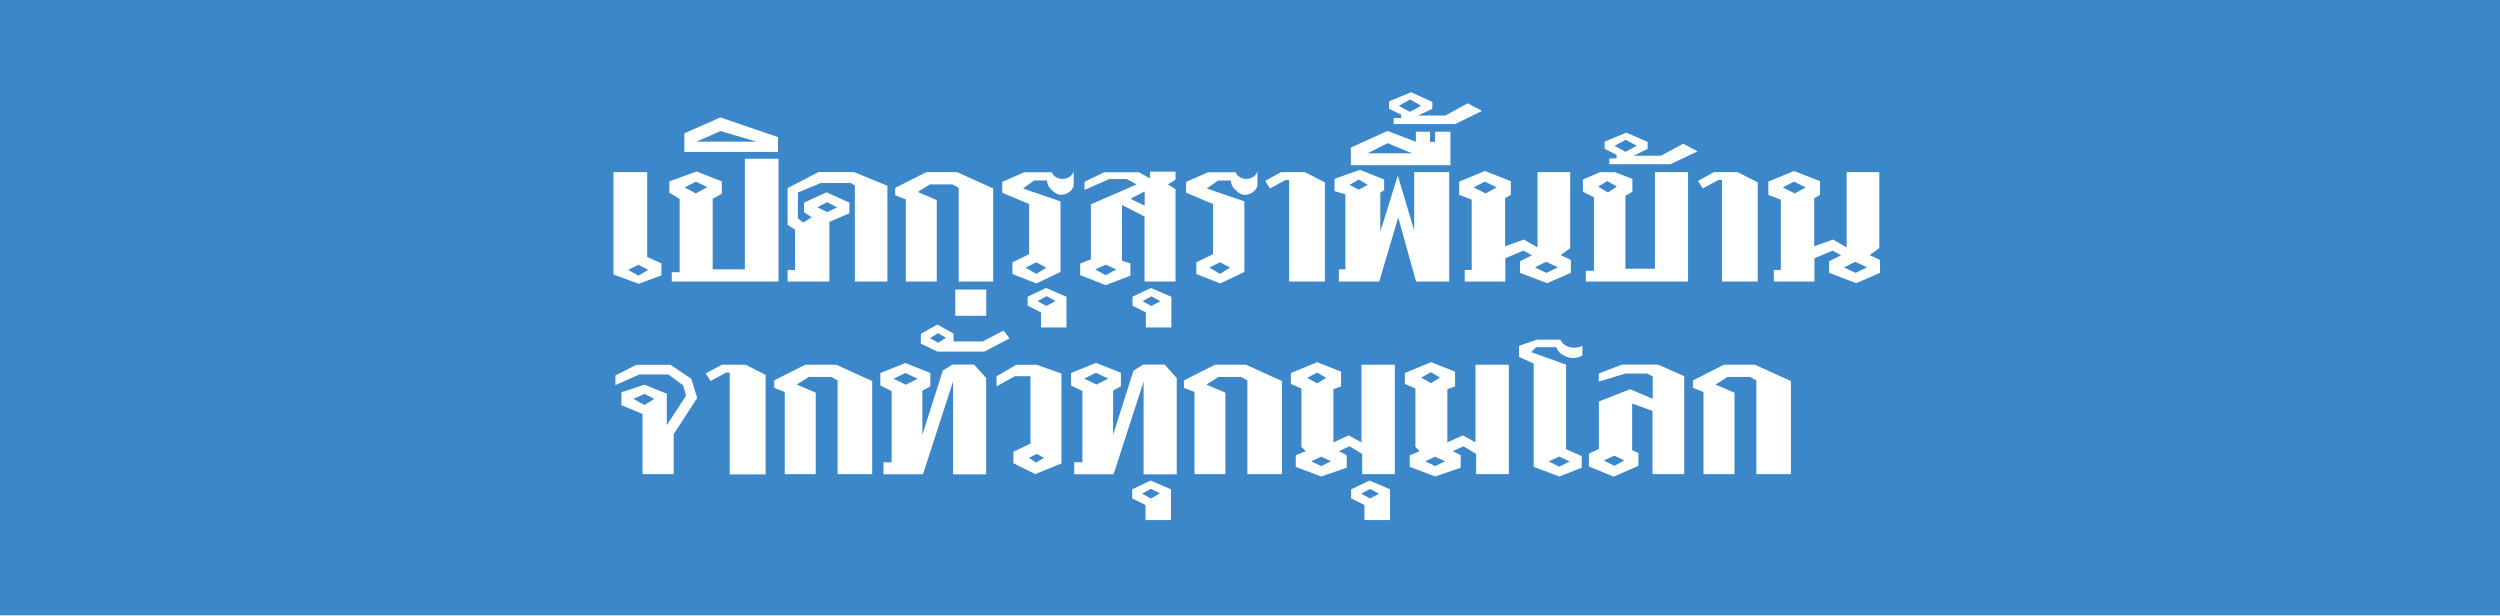
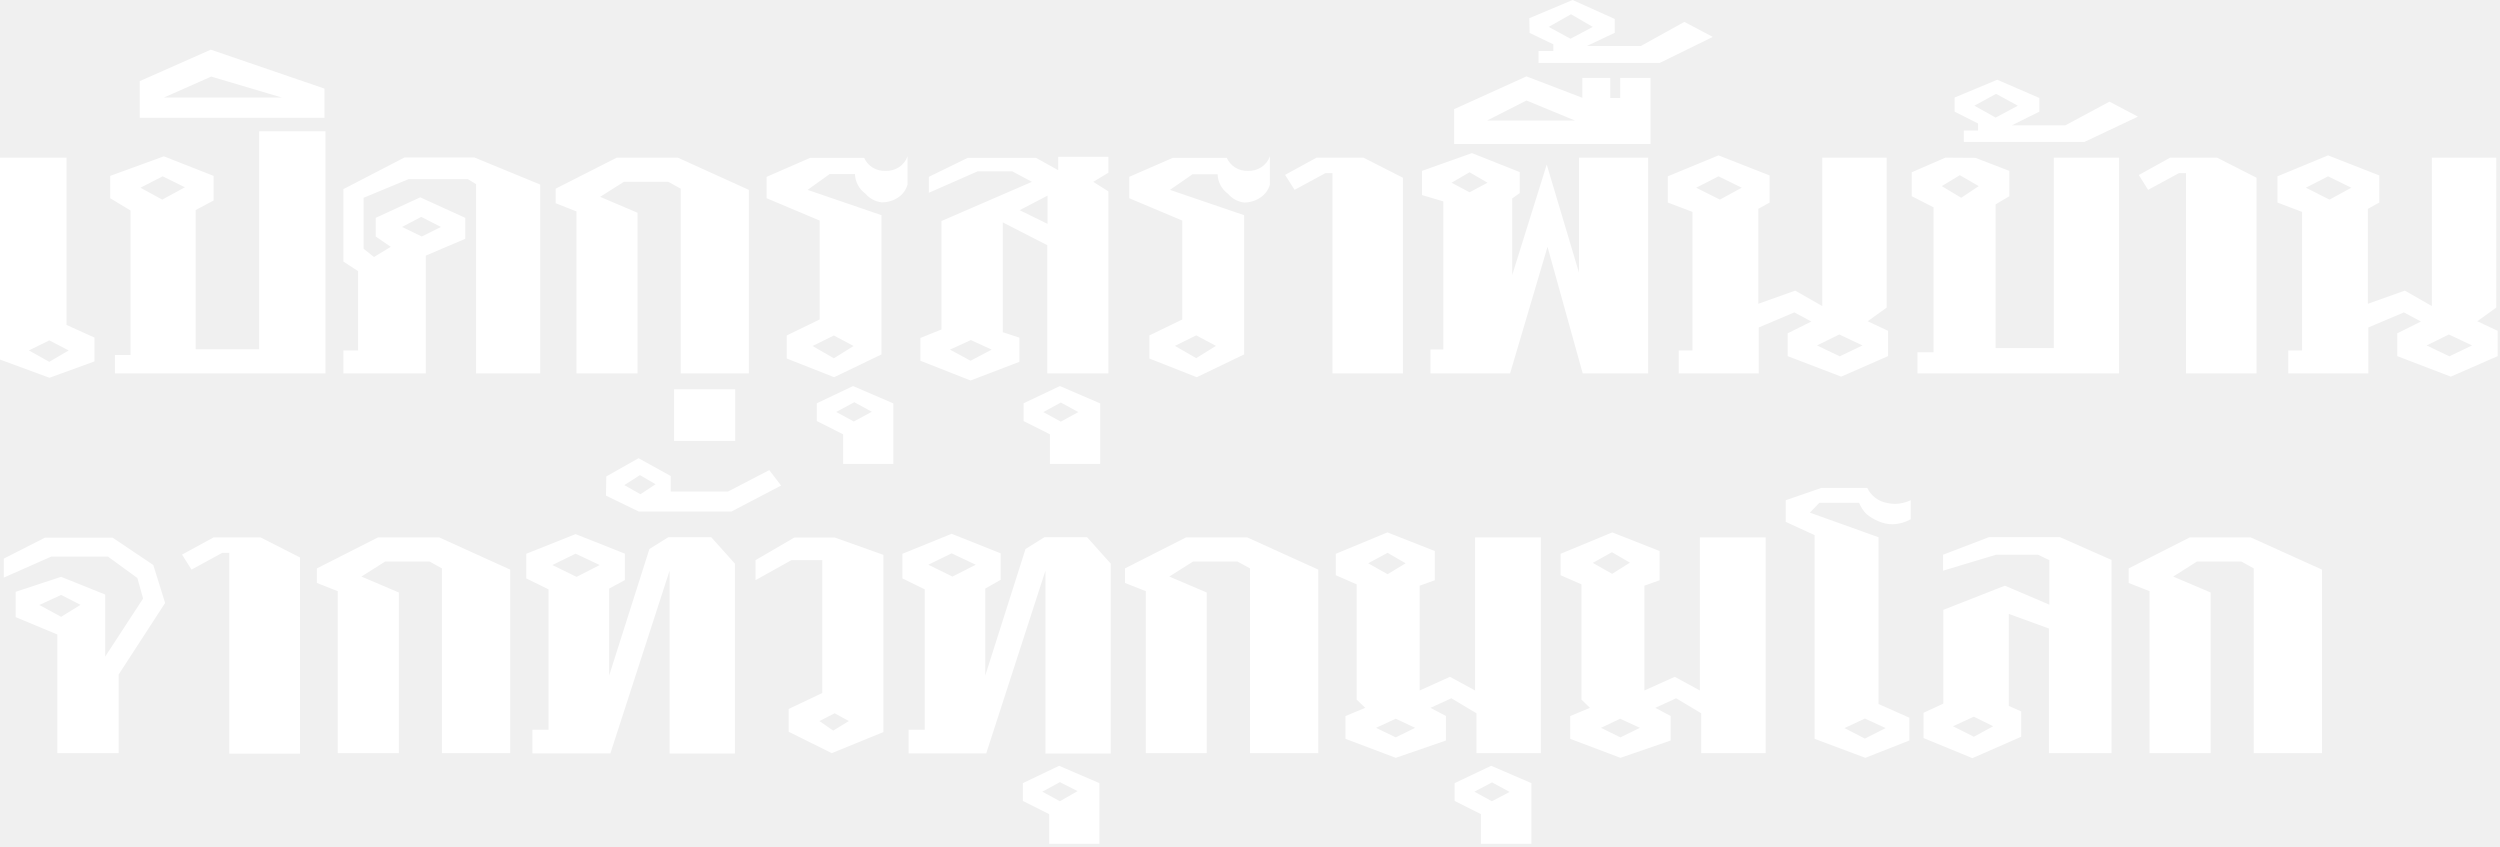
- <svg xmlns="http://www.w3.org/2000/svg" width="1410" height="347" viewBox="0 0 1410 347" fill="none">
-   <rect width="1921.75" height="347" transform="translate(-256.745)" fill="#3C87C9" />
-   <path d="M960.77 267.399V221.079L954.806 218.726V214.563L972.285 205.694H989.689L1010.08 214.907V267.399H990.573V214.563L987.055 212.608H974.317L967.544 216.898L978.249 221.459V267.399H960.77ZM916.065 259.706L910.514 256.973L904.55 259.706L910.514 262.711L916.065 259.706ZM914.842 205.621H935.125L949.895 212.137V267.399H932.001V231.759L920.524 227.577V253.896L924.061 255.471V262.711L910.101 268.829L896.14 263.091V255.851L901.784 253.244V226.419L919.395 219.504L932.114 224.935V212.21L928.878 210.653H916.874L901.709 215.215V210.653L914.842 205.621ZM885.302 260.231L879.356 257.498L873.524 260.231L879.356 263.236L885.302 260.231ZM856.722 195.068L866.882 191.557H880.053C880.564 192.657 881.345 193.621 882.328 194.368C883.311 195.115 884.467 195.622 885.697 195.847C886.451 196.01 887.22 196.101 887.993 196.118C889.546 196.078 891.072 195.72 892.471 195.068V200.499C890.908 201.395 889.134 201.893 887.315 201.947C885.863 201.943 884.429 201.628 883.119 201.024C881.941 200.528 880.844 199.87 879.864 199.069C878.921 198.135 878.185 197.027 877.701 195.81H866.317L863.627 198.616L883.27 205.657V253.353L892.076 257.263V263.779L879.488 268.739L864.982 263.308V205.042L856.722 201.259V195.068ZM812.148 212.916L807.012 209.929L801.536 212.988L807.087 216.12L812.148 212.916ZM815.008 260.159L809.364 257.552L803.888 260.159L809.439 262.892L815.008 260.159ZM823.814 256.774V263.779L809.439 268.739L795.083 263.308V256.792L800.727 254.439L798.3 252.086V219.124L792.336 216.518V210.382L807.106 204.264L820.653 209.603V217.948L816.306 219.504V249.479L824.98 245.57L832.168 249.479V205.694H850.983V267.399H832.544V255.996L825.375 251.706L819.411 254.439L823.814 256.774ZM777.754 278.495L772.73 275.762L767.669 278.423L772.674 281.156L777.754 278.495ZM772.467 271.019L783.982 275.979V293.32H769.551V284.848L762.024 281.065V275.979L772.467 271.019ZM748.007 213.097L742.852 210.11L737.301 213.097L742.852 216.228L748.007 213.097ZM750.735 260.159L745.185 257.552L739.54 260.159L745.185 262.892L750.735 260.159ZM759.541 256.774V263.779L745.185 268.739L730.81 263.308V256.792L736.454 254.439L734.009 252.086V219.124L728.044 216.518V210.382L742.814 204.264L756.361 209.603V217.948L752.034 219.504V249.479L760.689 245.57L767.876 249.479V205.694H786.691V267.399H768.271V255.996L761.084 251.706L755.119 254.439L759.541 256.774ZM673.706 267.399V221.079L667.741 218.726V214.563L685.221 205.694H702.7L723.02 214.907V267.399H703.509V214.563L699.934 212.608H687.196L680.423 216.898L691.129 221.459V267.399H673.706ZM654.194 278.26L649.133 275.689L644.109 278.423L649.133 281.156L654.194 278.26ZM648.907 271.019L660.422 275.979V293.32H646.066V284.848L638.54 281.065V275.979L648.907 271.019ZM625.068 213.513L618.163 210.255L611.502 213.513L618.408 216.898L625.068 213.513ZM618.163 204.662L632.199 210.255V217.821L627.778 220.337V245.226L639.293 209.024L644.711 205.639H656.904L663.677 213.205V267.508H644.994V215.215L628.06 267.472H605.858V260.702H610.468V220.554L604.089 217.423V210.382L618.163 204.662ZM588.774 258.222L584.709 255.996L580.363 258.222L584.295 260.955L588.774 258.222ZM573.195 205.73H584.709L598.652 210.689V261.372L583.882 267.399L571.558 261.281V254.765L581.172 250.203V212.192H572.367L562.075 217.93V212.21L573.195 205.73ZM556.261 178.108H538.781V163.338H556.261V178.108ZM533.494 190.489L529.016 187.882L524.557 190.742L529.167 193.349L533.494 190.489ZM519.402 188.262L528.621 183.049L537.822 188.136V192.57H554.229L566.007 186.452L569.394 190.869L555.169 198.308H528.715L519.308 193.747L519.402 188.262ZM517.52 213.604L510.615 210.345L503.973 213.604L510.897 216.988L517.52 213.604ZM510.615 204.752L524.708 210.345V217.912L520.211 220.337V245.226L531.726 209.024L537.144 205.639H549.412L556.186 213.205V267.508H537.502V215.215L520.568 267.472H498.272V260.702H502.882V220.554L496.504 217.423V210.382L510.615 204.752ZM442.598 267.399V221.079L436.633 218.726V214.563L454.113 205.694H471.592L491.913 214.907V267.399H472.401V214.563L468.883 212.608H456.145L449.371 216.898L460.077 221.459V267.399H442.598ZM407.093 205.694H420.509L431.798 211.432V267.544H411.571V210.128H409.539L400.771 214.907L398.062 210.617L407.093 205.694ZM369.03 224.989L363.48 222.147L357.252 225.025L363.48 228.41L369.03 224.989ZM386.923 223.179L385.287 217.314L376.895 211.196H360.639L347.092 217.188V211.757L358.87 205.766H378.193L389.84 213.585L393.227 224.446L379.943 244.9V267.399H362.388V233.46L350.478 228.501V221.26L363.48 216.97L376.086 222.039V239.777L386.923 223.179Z" fill="white" />
-   <path d="M1053.02 150.794L1046.38 147.663L1040.02 150.794L1046.51 153.908L1053.02 150.794ZM1018.48 105.687L1011.83 102.429L1005.47 105.687L1012.25 109.09L1018.48 105.687ZM1011.83 96.438L1026.47 102.175V109.923L1023.22 111.733V138.884L1033.79 135.119L1041.51 139.536V97.089H1059.93V139.97L1054.51 143.88L1060.34 146.613V153.853L1046.92 159.718L1031.61 153.853V147.337L1038.38 143.952L1033.51 141.346L1023.35 145.654V158.795H1000.45V152.224H1004.38V112.602L997.347 109.923V102.429L1011.83 96.438ZM966.678 97.089H980.074L991.363 102.827V158.795H971.193V101.524H969.161L960.356 106.302L957.703 102.049L966.678 97.089ZM923.102 82.228L916.874 78.844L910.665 82.228L916.761 85.631L923.102 82.228ZM905.02 79.893L917.212 74.807L929.254 80.02V83.93L921.408 87.84H936.705L949.311 81.07L957.439 85.36L942.124 92.6H907.654V89.342H911.718V87.315L905.02 83.93V79.893ZM911.925 105.234L906.507 102.103L901.351 105.234L906.902 108.565L911.925 105.234ZM910.966 97.143L920.674 100.872V108.113L916.742 110.466V151.554H933.393V97.089H952.058V158.795H894.389V152.749H898.999V111.298L892.753 108.113V101.27L902.386 97.089L910.966 97.143ZM878.679 150.794L872.037 147.663L865.659 150.794L872.169 153.908L878.679 150.794ZM844.134 105.687L837.492 102.429L831.114 105.687L837.887 109.09L844.134 105.687ZM837.492 96.438L852.112 102.175V109.923L848.875 111.733V138.884L859.431 135.119L867.164 139.536V97.089H885.584V139.97L880.165 143.88L885.979 146.613V153.853L872.583 159.718L857.267 153.853V147.337L864.04 143.952L859.167 141.346L849.007 145.654V158.795H826.109V152.224H830.041V112.602L822.986 109.923V102.429L837.492 96.438ZM801.536 59.693L795.308 56.073L788.93 59.693L795.158 63.078L801.536 59.693ZM783.379 57.213L795.76 52L807.82 57.43V61.376L799.824 65.159H815.271L827.727 58.263L835.855 62.553L820.69 69.992H786.014V66.589H790.247V64.671L783.474 61.412L783.379 57.213ZM782.57 80.744L771.281 86.482H796.475L782.57 80.744ZM761.874 83.224L782.57 73.848L798.545 79.966V74.282H806.541V80.02H809.382V74.282H818.056V93.179H761.892L761.874 83.224ZM771.432 104.257L766.295 101.27L761.14 104.257L766.295 106.99L771.432 104.257ZM766.973 95.786L780.651 101.216V107.207L778.488 108.764V130.666L788.366 99.062L797.585 129.96V97.089H817.36V158.795H798.657L788.591 122.593L777.885 158.795H755.119V151.953H758.788V109.597L752.692 107.787V100.872L766.973 95.786ZM722.531 97.089H735.946L747.235 102.827V158.795H727.084V101.524H725.052L716.247 106.302L713.537 102.013L722.531 97.089ZM693.762 150.921L688.118 147.916L682.022 150.921L688.118 154.432L693.762 150.921ZM701.815 113.543V153.365L688.268 159.881L674.721 154.541V147.934L684.129 143.373V115.081L668.964 108.692V102.574L681.42 97.143H696.867C697.351 98.273 698.181 99.235 699.246 99.901C700.311 100.567 701.561 100.906 702.831 100.872C704.219 100.942 705.591 100.572 706.74 99.82C707.888 99.069 708.749 97.976 709.191 96.709V104.782C708.779 106.291 707.817 107.608 706.482 108.493C705.12 109.428 703.488 109.928 701.815 109.923C700.01 109.695 698.366 108.807 697.224 107.443C696.318 106.785 695.578 105.939 695.06 104.967C694.542 103.995 694.259 102.923 694.233 101.832H687.064L680.611 106.302L701.815 113.543ZM654.401 169.854L649.396 167.121L644.391 169.854L649.396 172.588L654.401 169.854ZM649.133 162.415L660.648 167.375V184.679H646.273V176.208L638.747 172.425V167.338L649.133 162.415ZM645.595 107.95L637.618 112.113L645.595 116.023V107.95ZM629.621 151.989L623.657 149.256L617.692 151.989L623.581 155.175L629.621 151.989ZM615.265 146.233V115.208L641.136 104.004L635.492 100.999H625.614L611.653 107.135V102.574L622.772 97.143H642.284L648.643 100.673V96.836H662.999V101.397L658.672 104.004L662.999 106.737V158.795H645.52V122.123L632.801 115.606V147.011L637.542 148.568V155.482L623.581 160.822L609.225 155.175V148.658L615.265 146.233ZM595.34 169.764L590.335 167.031L585.161 169.818L590.184 172.551L595.34 169.764ZM589.977 162.415L601.492 167.375V184.679H587.136V176.208L579.61 172.425V167.338L589.977 162.415ZM590.128 150.957L584.483 147.952L578.387 150.957L584.483 154.469L590.128 150.957ZM598.106 113.543V153.365L584.559 159.881L571.012 154.541V147.934L580.419 143.373V115.081L565.254 108.692V102.574L577.71 97.143H593.157C593.646 98.285 594.487 99.255 595.567 99.922C596.647 100.589 597.914 100.921 599.197 100.872C600.584 100.942 601.957 100.572 603.105 99.82C604.254 99.069 605.115 97.976 605.556 96.709V104.782C605.144 106.291 604.183 107.608 602.847 108.493C601.458 109.423 599.798 109.905 598.106 109.868C596.301 109.641 594.656 108.753 593.515 107.388C592.608 106.731 591.869 105.884 591.351 104.913C590.832 103.941 590.55 102.869 590.523 101.777H583.279L576.976 106.302L598.106 113.543ZM510.878 158.795V112.475L504.914 110.122V105.959L522.393 97.089H539.854L560.174 106.302V158.795H540.681V105.959L537.144 104.004H524.425L517.652 108.294L528.339 112.855V158.795H510.878ZM472.119 116.91L466.474 114.031L460.98 116.91L466.625 119.643L472.119 116.91ZM448.411 152.224V129.544L444.216 126.811V106.085L461.695 97.035H481.677L500.492 104.782V158.795H482.147V104.655L479.795 103.225H462.862L449.992 108.565V123.154L452.965 125.507L457.763 122.593L453.454 119.643V114.303L466.192 108.438L479.062 114.303V120.294L467.772 125.109V158.795H444.216V152.224H448.411ZM406.416 73.902L392.869 79.893H426.605L406.416 73.902ZM406.284 66.209L438.797 77.341V85.686H385.964V75.205L406.284 66.209ZM398.89 105.56L392.53 102.429L386.171 105.687L392.398 109.09L398.89 105.56ZM392.869 96.709L407.093 102.302V109.343L401.957 112.077V151.898H420.113V89.541H439.079V158.795H378.87V153.527H383.329V112.203L377.516 108.692V102.302L392.869 96.709ZM365.643 152.224L360.093 149.346L354.26 152.224L360.093 155.482L365.643 152.224ZM365.022 97.089V144.93L373.019 148.55V155.356L360.149 160.044L346 154.831V97.089H365.022Z" fill="white" />
+ <svg xmlns="http://www.w3.org/2000/svg" width="715" height="242" viewBox="0 0 715 242" fill="none">
+   <path d="M614.77 215.399V169.079L608.806 166.726V162.563L626.285 153.694H643.689L664.085 162.907V215.399H644.573V162.563L641.055 160.608H628.317L621.544 164.898L632.249 169.459V215.399H614.77ZM570.065 207.706L564.514 204.973L558.55 207.706L564.514 210.711L570.065 207.706ZM568.842 153.621H589.125L603.895 160.137V215.399H586.001V179.759L574.524 175.577V201.896L578.061 203.471V210.711L564.101 216.829L550.14 211.091V203.851L555.784 201.244V174.419L573.395 167.504L586.114 172.935V160.21L582.878 158.653H570.874L555.709 163.215V158.653L568.842 153.621ZM539.302 208.231L533.356 205.498L527.524 208.231L533.356 211.236L539.302 208.231ZM510.722 143.068L520.882 139.557H534.053C534.564 140.657 535.345 141.621 536.328 142.368C537.311 143.115 538.467 143.622 539.697 143.847C540.451 144.01 541.22 144.101 541.993 144.118C543.546 144.078 545.072 143.72 546.471 143.068V148.499C544.908 149.395 543.134 149.893 541.315 149.947C539.863 149.943 538.429 149.628 537.119 149.024C535.941 148.528 534.844 147.87 533.864 147.069C532.921 146.135 532.185 145.027 531.701 143.81H520.317L517.627 146.616L537.27 153.657V201.353L546.076 205.263V211.779L533.488 216.739L518.982 211.308V153.042L510.722 149.259V143.068ZM466.148 160.916L461.012 157.929L455.536 160.988L461.087 164.12L466.148 160.916ZM469.008 208.159L463.364 205.552L457.888 208.159L463.439 210.892L469.008 208.159ZM477.814 204.774V211.779L463.439 216.739L449.083 211.308V204.792L454.727 202.439L452.3 200.086V167.124L446.336 164.518V158.382L461.106 152.264L474.653 157.603V165.948L470.306 167.504V197.479L478.98 193.57L486.168 197.479V153.694H504.983V215.399H486.544V203.996L479.375 199.706L473.411 202.439L477.814 204.774ZM431.754 226.495L426.73 223.762L421.669 226.423L426.674 229.156L431.754 226.495ZM426.467 219.019L437.982 223.979V241.32H423.551V232.848L416.024 229.065V223.979L426.467 219.019ZM402.007 161.097L396.852 158.11L391.301 161.097L396.852 164.228L402.007 161.097ZM404.735 208.159L399.185 205.552L393.54 208.159L399.185 210.892L404.735 208.159ZM413.541 204.774V211.779L399.185 216.739L384.81 211.308V204.792L390.454 202.439L388.009 200.086V167.124L382.044 164.518V158.382L396.814 152.264L410.361 157.603V165.948L406.034 167.504V197.479L414.689 193.57L421.876 197.479V153.694H440.691V215.399H422.271V203.996L415.084 199.706L409.119 202.439L413.541 204.774ZM327.706 215.399V169.079L321.741 166.726V162.563L339.221 153.694H356.7L377.02 162.907V215.399H357.509V162.563L353.934 160.608H341.196L334.423 164.898L345.129 169.459V215.399H327.706ZM308.194 226.26L303.133 223.689L298.109 226.423L303.133 229.156L308.194 226.26ZM302.907 219.019L314.422 223.979V241.32H300.066V232.848L292.54 229.065V223.979L302.907 219.019ZM279.068 161.513L272.163 158.255L265.502 161.513L272.408 164.898L279.068 161.513ZM272.163 152.662L286.199 158.255V165.821L281.778 168.337V193.226L293.293 157.024L298.711 153.639H310.904L317.677 161.205V215.508H298.994V163.215L282.06 215.472H259.858V208.702H264.468V168.554L258.089 165.423V158.382L272.163 152.662ZM242.774 206.222L238.709 203.996L234.363 206.222L238.295 208.955L242.774 206.222ZM227.195 153.73H238.709L252.652 158.689V209.372L237.882 215.399L225.558 209.281V202.765L235.172 198.203V160.192H226.367L216.075 165.93V160.21L227.195 153.73ZM210.261 126.108H192.781V111.338H210.261V126.108ZM187.494 138.489L183.016 135.882L178.557 138.742L183.167 141.349L187.494 138.489ZM173.402 136.262L182.621 131.049L191.822 136.136V140.57H208.229L220.007 134.452L223.394 138.869L209.169 146.308H182.715L173.308 141.747L173.402 136.262ZM171.52 161.604L164.615 158.345L157.973 161.604L164.897 164.988L171.52 161.604ZM164.615 152.752L178.708 158.345V165.912L174.211 168.337V193.226L185.726 157.024L191.144 153.639H203.412L210.186 161.205V215.508H191.502V163.215L174.568 215.472H152.272V208.702H156.882V168.554L150.504 165.423V158.382L164.615 152.752ZM96.598 215.399V169.079L90.633 166.726V162.563L108.113 153.694H125.592L145.913 162.907V215.399H126.401V162.563L122.883 160.608H110.145L103.371 164.898L114.077 169.459V215.399H96.598ZM61.093 153.694H74.509L85.798 159.432V215.544H65.571V158.128H63.539L54.772 162.907L52.062 158.617L61.093 153.694ZM23.03 172.989L17.48 170.147L11.252 173.025L17.48 176.41L23.03 172.989ZM40.923 171.179L39.286 165.314L30.895 159.196H14.639L1.092 165.188V159.757L12.87 153.766H32.193L43.84 161.585L47.227 172.446L33.943 192.9V215.399H16.388V181.46L4.478 176.501V169.26L17.48 164.97L30.086 170.039V187.777L40.923 171.179Z" fill="white" />
+   <path d="M707.021 98.794L700.379 95.663L694.02 98.794L700.511 101.908L707.021 98.794ZM672.476 53.687L665.834 50.429L659.475 53.687L666.248 57.09L672.476 53.687ZM665.834 44.438L680.473 50.175V57.923L677.218 59.733V86.884L687.792 83.119L695.506 87.535V45.089H713.926V87.97L708.507 91.88L714.34 94.613V101.853L700.925 107.718L685.609 101.853V95.337L692.383 91.952L687.51 89.346L677.349 93.654V106.795H654.451V100.224H658.383V60.602L651.347 57.923V50.429L665.834 44.438ZM620.678 45.089H634.074L645.363 50.827V106.795H625.193V49.524H623.161L614.356 54.302L611.703 50.049L620.678 45.089ZM577.102 30.228L570.874 26.843L564.665 30.228L570.761 33.631L577.102 30.228ZM559.02 27.893L571.212 22.807L583.254 28.02V31.93L575.408 35.84H590.705L603.311 29.07L611.439 33.36L596.124 40.6H561.654V37.342H565.718V35.315L559.02 31.93V27.893ZM565.925 53.234L560.507 50.103L555.351 53.234L560.902 56.565L565.925 53.234ZM564.966 45.143L574.674 48.872V56.112L570.742 58.466V99.555H587.393V45.089H606.058V106.795H548.389V100.749H552.999V59.298L546.753 56.112V49.27L556.386 45.089L564.966 45.143ZM532.679 98.794L526.037 95.663L519.659 98.794L526.169 101.908L532.679 98.794ZM498.134 53.687L491.492 50.429L485.114 53.687L491.887 57.09L498.134 53.687ZM491.492 44.438L506.112 50.175V57.923L502.875 59.733V86.884L513.431 83.119L521.164 87.535V45.089H539.584V87.97L534.165 91.88L539.979 94.613V101.853L526.583 107.718L511.267 101.853V95.337L518.04 91.952L513.167 89.346L503.007 93.654V106.795H480.109V100.224H484.041V60.602L476.986 57.923V50.429L491.492 44.438ZM455.536 7.693L449.308 4.073L442.93 7.693L449.158 11.078L455.536 7.693ZM437.379 5.213L449.76 0L461.82 5.43V9.376L453.824 13.159H469.271L481.727 6.263L489.855 10.553L474.69 17.992H440.014V14.589H444.247V12.671L437.474 9.412L437.379 5.213ZM436.57 28.744L425.281 34.482H450.475L436.57 28.744ZM415.874 31.224L436.57 21.848L452.545 27.966V22.282H460.541V28.02H463.382V22.282H472.056V41.179H415.892L415.874 31.224ZM425.432 52.257L420.295 49.27L415.14 52.257L420.295 54.99L425.432 52.257ZM420.973 43.786L434.651 49.216V55.208L432.488 56.764V78.666L442.366 47.062L451.585 77.96V45.089H471.36V106.795H452.657L442.591 70.593L431.885 106.795H409.119V99.953H412.788V57.597L406.692 55.787V48.872L420.973 43.786ZM376.531 45.089H389.946L401.235 50.827V106.795H381.084V49.524H379.052L370.247 54.302L367.537 50.013L376.531 45.089ZM347.762 98.921L342.118 95.916L336.022 98.921L342.118 102.432L347.762 98.921ZM355.815 61.543V101.365L342.268 107.881L328.721 102.541V95.934L338.129 91.373V63.081L322.964 56.692V50.574L335.42 45.143H350.867C351.351 46.273 352.181 47.235 353.246 47.901C354.311 48.567 355.561 48.906 356.831 48.872C358.219 48.942 359.591 48.572 360.74 47.821C361.888 47.069 362.749 45.976 363.191 44.709V52.782C362.779 54.291 361.817 55.608 360.482 56.493C359.12 57.428 357.488 57.928 355.815 57.923C354.01 57.695 352.366 56.807 351.224 55.443C350.318 54.785 349.578 53.939 349.06 52.967C348.542 51.995 348.259 50.923 348.233 49.831H341.064L334.611 54.302L355.815 61.543ZM308.401 117.854L303.396 115.121L298.391 117.854L303.396 120.588L308.401 117.854ZM303.133 110.415L314.648 115.375V132.679H300.273V124.208L292.747 120.425V115.338L303.133 110.415ZM299.595 55.95L291.618 60.113L299.595 64.023V55.95ZM283.621 99.989L277.657 97.256L271.692 99.989L277.581 103.175L283.621 99.989ZM269.265 94.233V63.208L295.136 52.004L289.492 48.999H279.614L265.653 55.135V50.574L276.772 45.143H296.284L302.643 48.673V44.836H316.999V49.397L312.672 52.004L316.999 54.737V106.795H299.52V70.123L286.801 63.606V95.011L291.542 96.568V103.482L277.581 108.822L263.225 103.175V96.658L269.265 94.233ZM249.34 117.764L244.335 115.031L239.161 117.818L244.184 120.551L249.34 117.764ZM243.977 110.415L255.492 115.375V132.679H241.136V124.208L233.61 120.425V115.338L243.977 110.415ZM244.128 98.957L238.483 95.952L232.387 98.957L238.483 102.469L244.128 98.957ZM252.106 61.543V101.365L238.559 107.881L225.012 102.541V95.934L234.419 91.373V63.081L219.254 56.692V50.574L231.71 45.143H247.157C247.646 46.285 248.487 47.255 249.567 47.922C250.647 48.589 251.914 48.921 253.197 48.872C254.584 48.942 255.957 48.572 257.105 47.821C258.254 47.069 259.115 45.976 259.556 44.709V52.782C259.144 54.291 258.183 55.608 256.847 56.493C255.458 57.423 253.798 57.905 252.106 57.868C250.301 57.641 248.656 56.752 247.515 55.389C246.608 54.731 245.869 53.884 245.351 52.913C244.832 51.941 244.55 50.869 244.523 49.777H237.279L230.976 54.302L252.106 61.543ZM164.878 106.795V60.475L158.914 58.122V53.959L176.393 45.089H193.854L214.174 54.302V106.795H194.681V53.959L191.144 52.004H178.425L171.652 56.294L182.339 60.855V106.795H164.878ZM126.119 64.909L120.474 62.032L114.98 64.909L120.625 67.643L126.119 64.909ZM102.411 100.224V77.544L98.216 74.811V54.085L115.695 45.035H135.677L154.492 52.782V106.795H136.147V52.655L133.795 51.225H116.862L103.992 56.565V71.154L106.965 73.507L111.763 70.593L107.454 67.643V62.303L120.192 56.438L133.062 62.303V68.294L121.772 73.109V106.795H98.216V100.224H102.411ZM60.416 21.902L46.869 27.893H80.605L60.416 21.902ZM60.284 14.209L92.797 25.341V33.686H39.964V23.205L60.284 14.209ZM52.89 53.56L46.53 50.429L40.171 53.687L46.398 57.09L52.89 53.56ZM46.869 44.709L61.093 50.302V57.343L55.957 60.077V99.898H74.113V37.541H93.079V106.795H32.87V101.527H37.33V60.203L31.516 56.692V50.302L46.869 44.709ZM19.643 100.224L14.093 97.346L8.26 100.224L14.093 103.482L19.643 100.224ZM19.022 45.089V92.93L27.019 96.55V103.356L14.149 108.044L0 102.831V45.089H19.022Z" fill="white" />
</svg>
